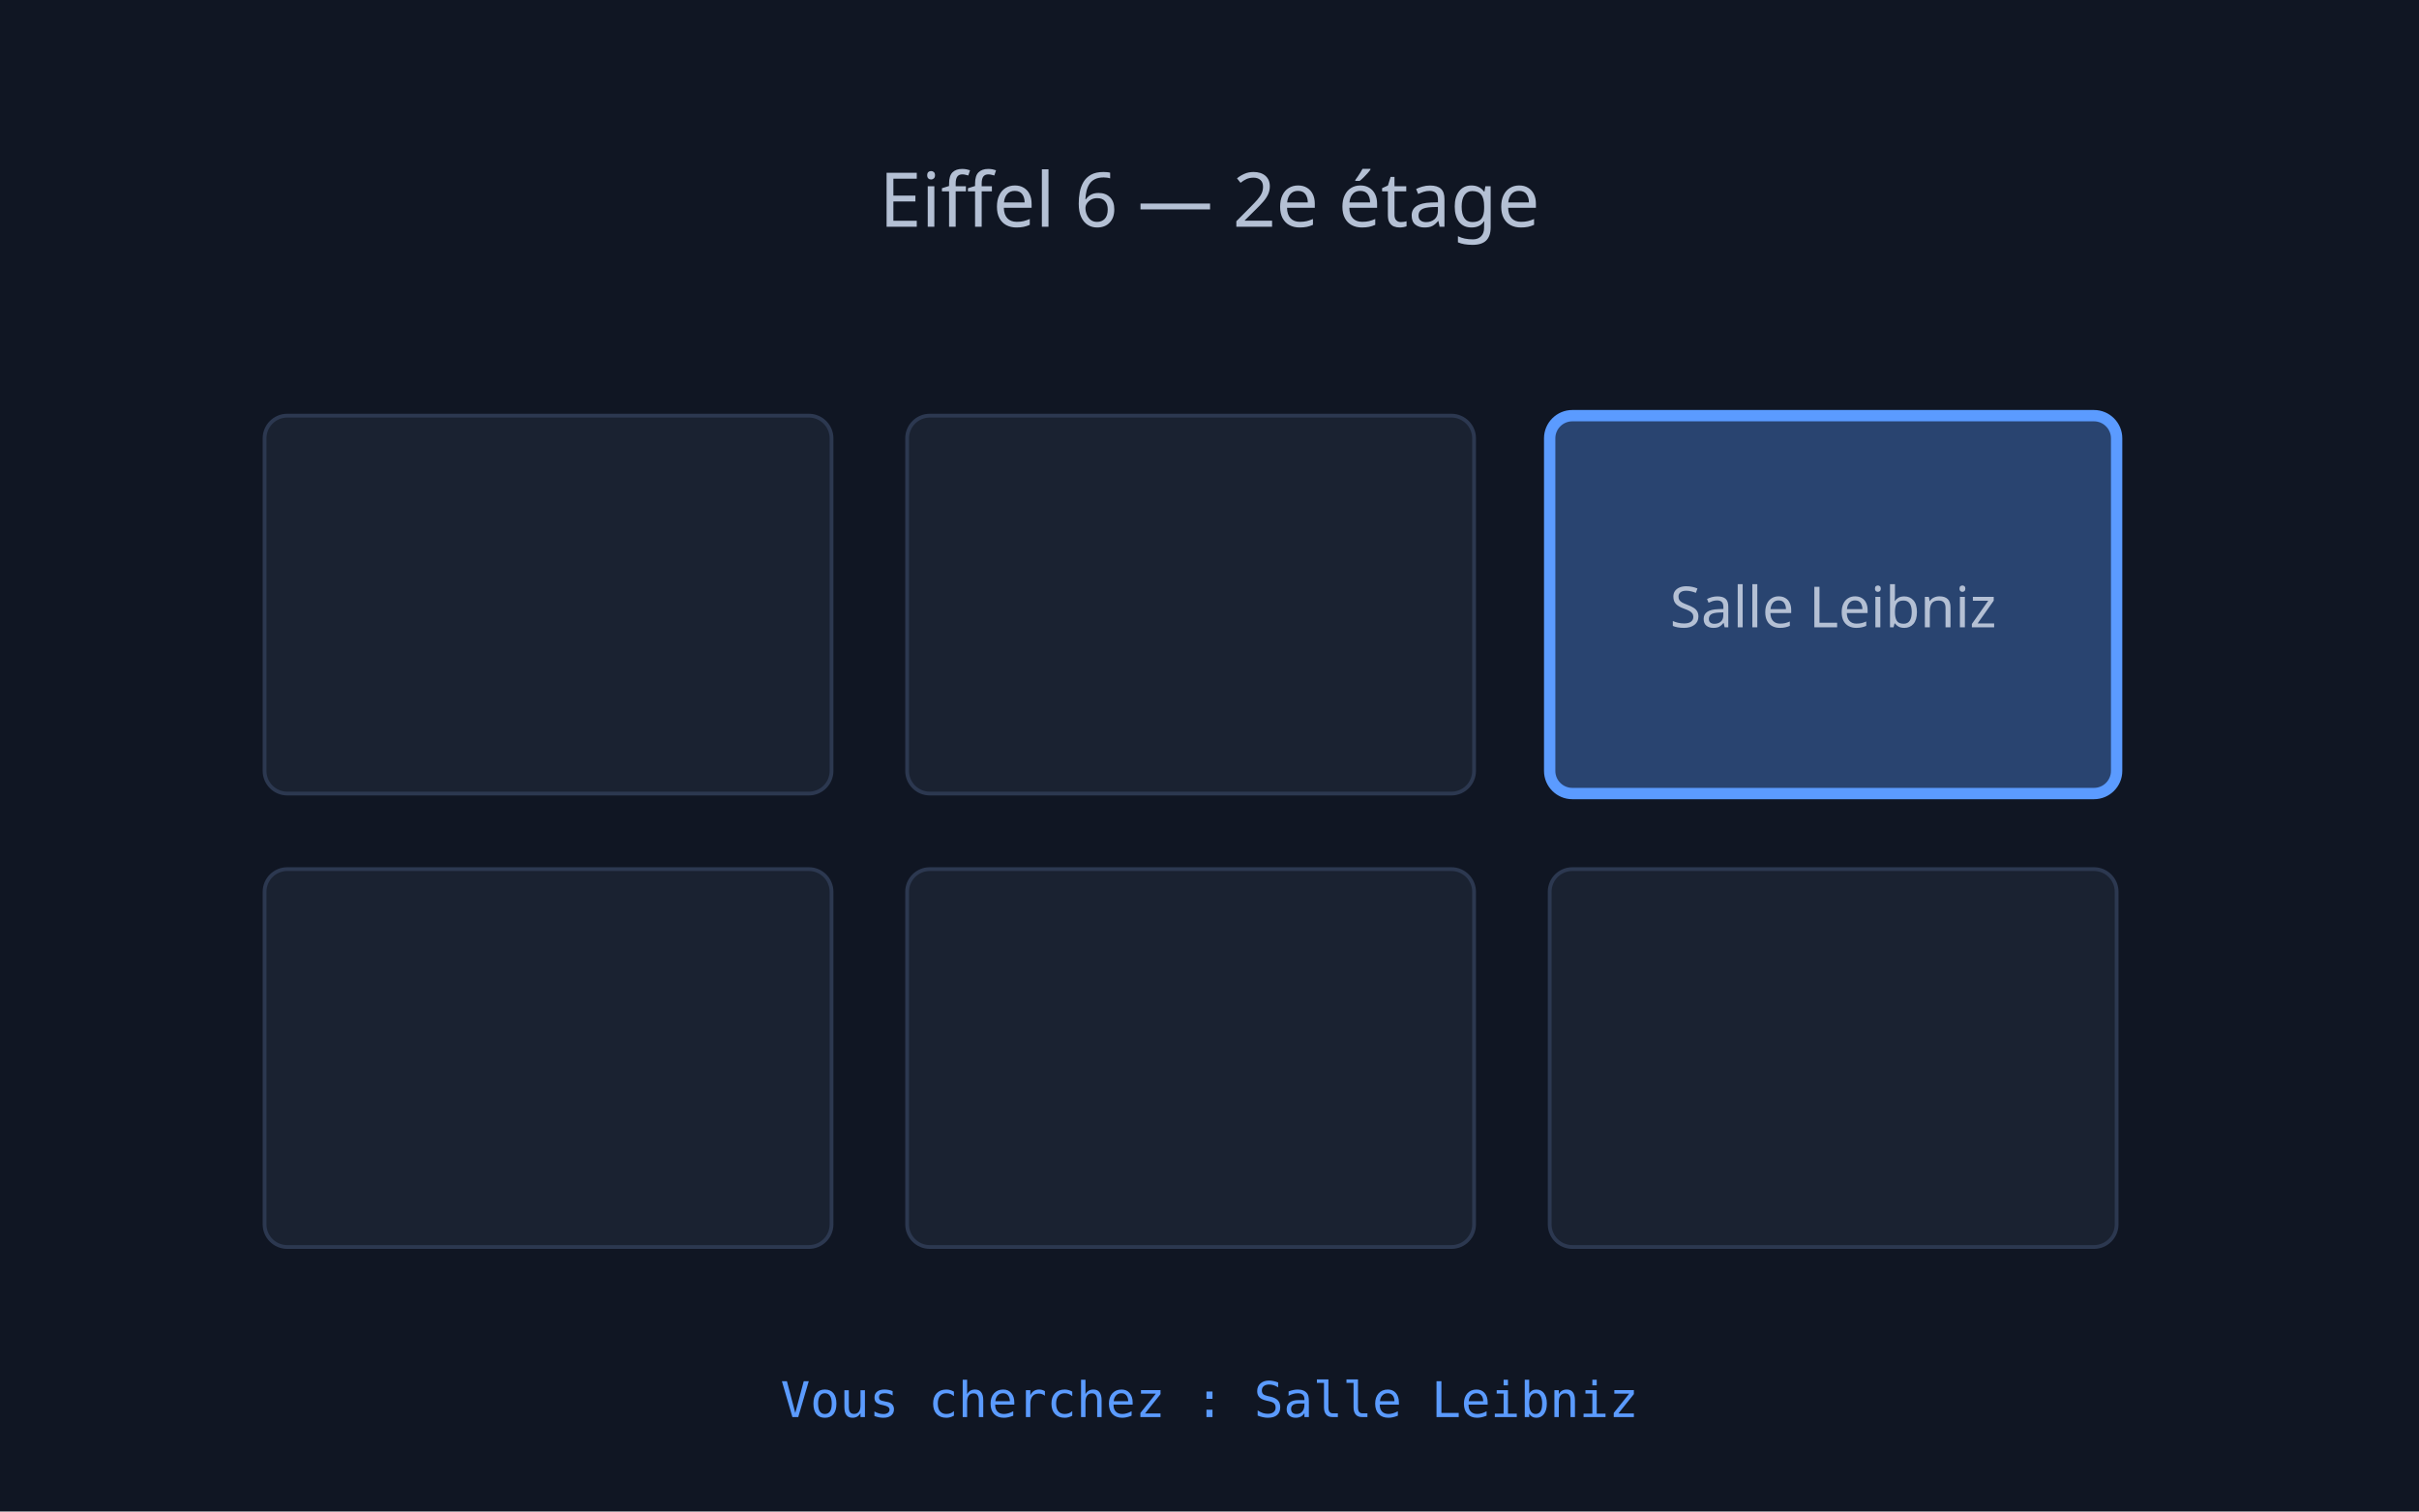
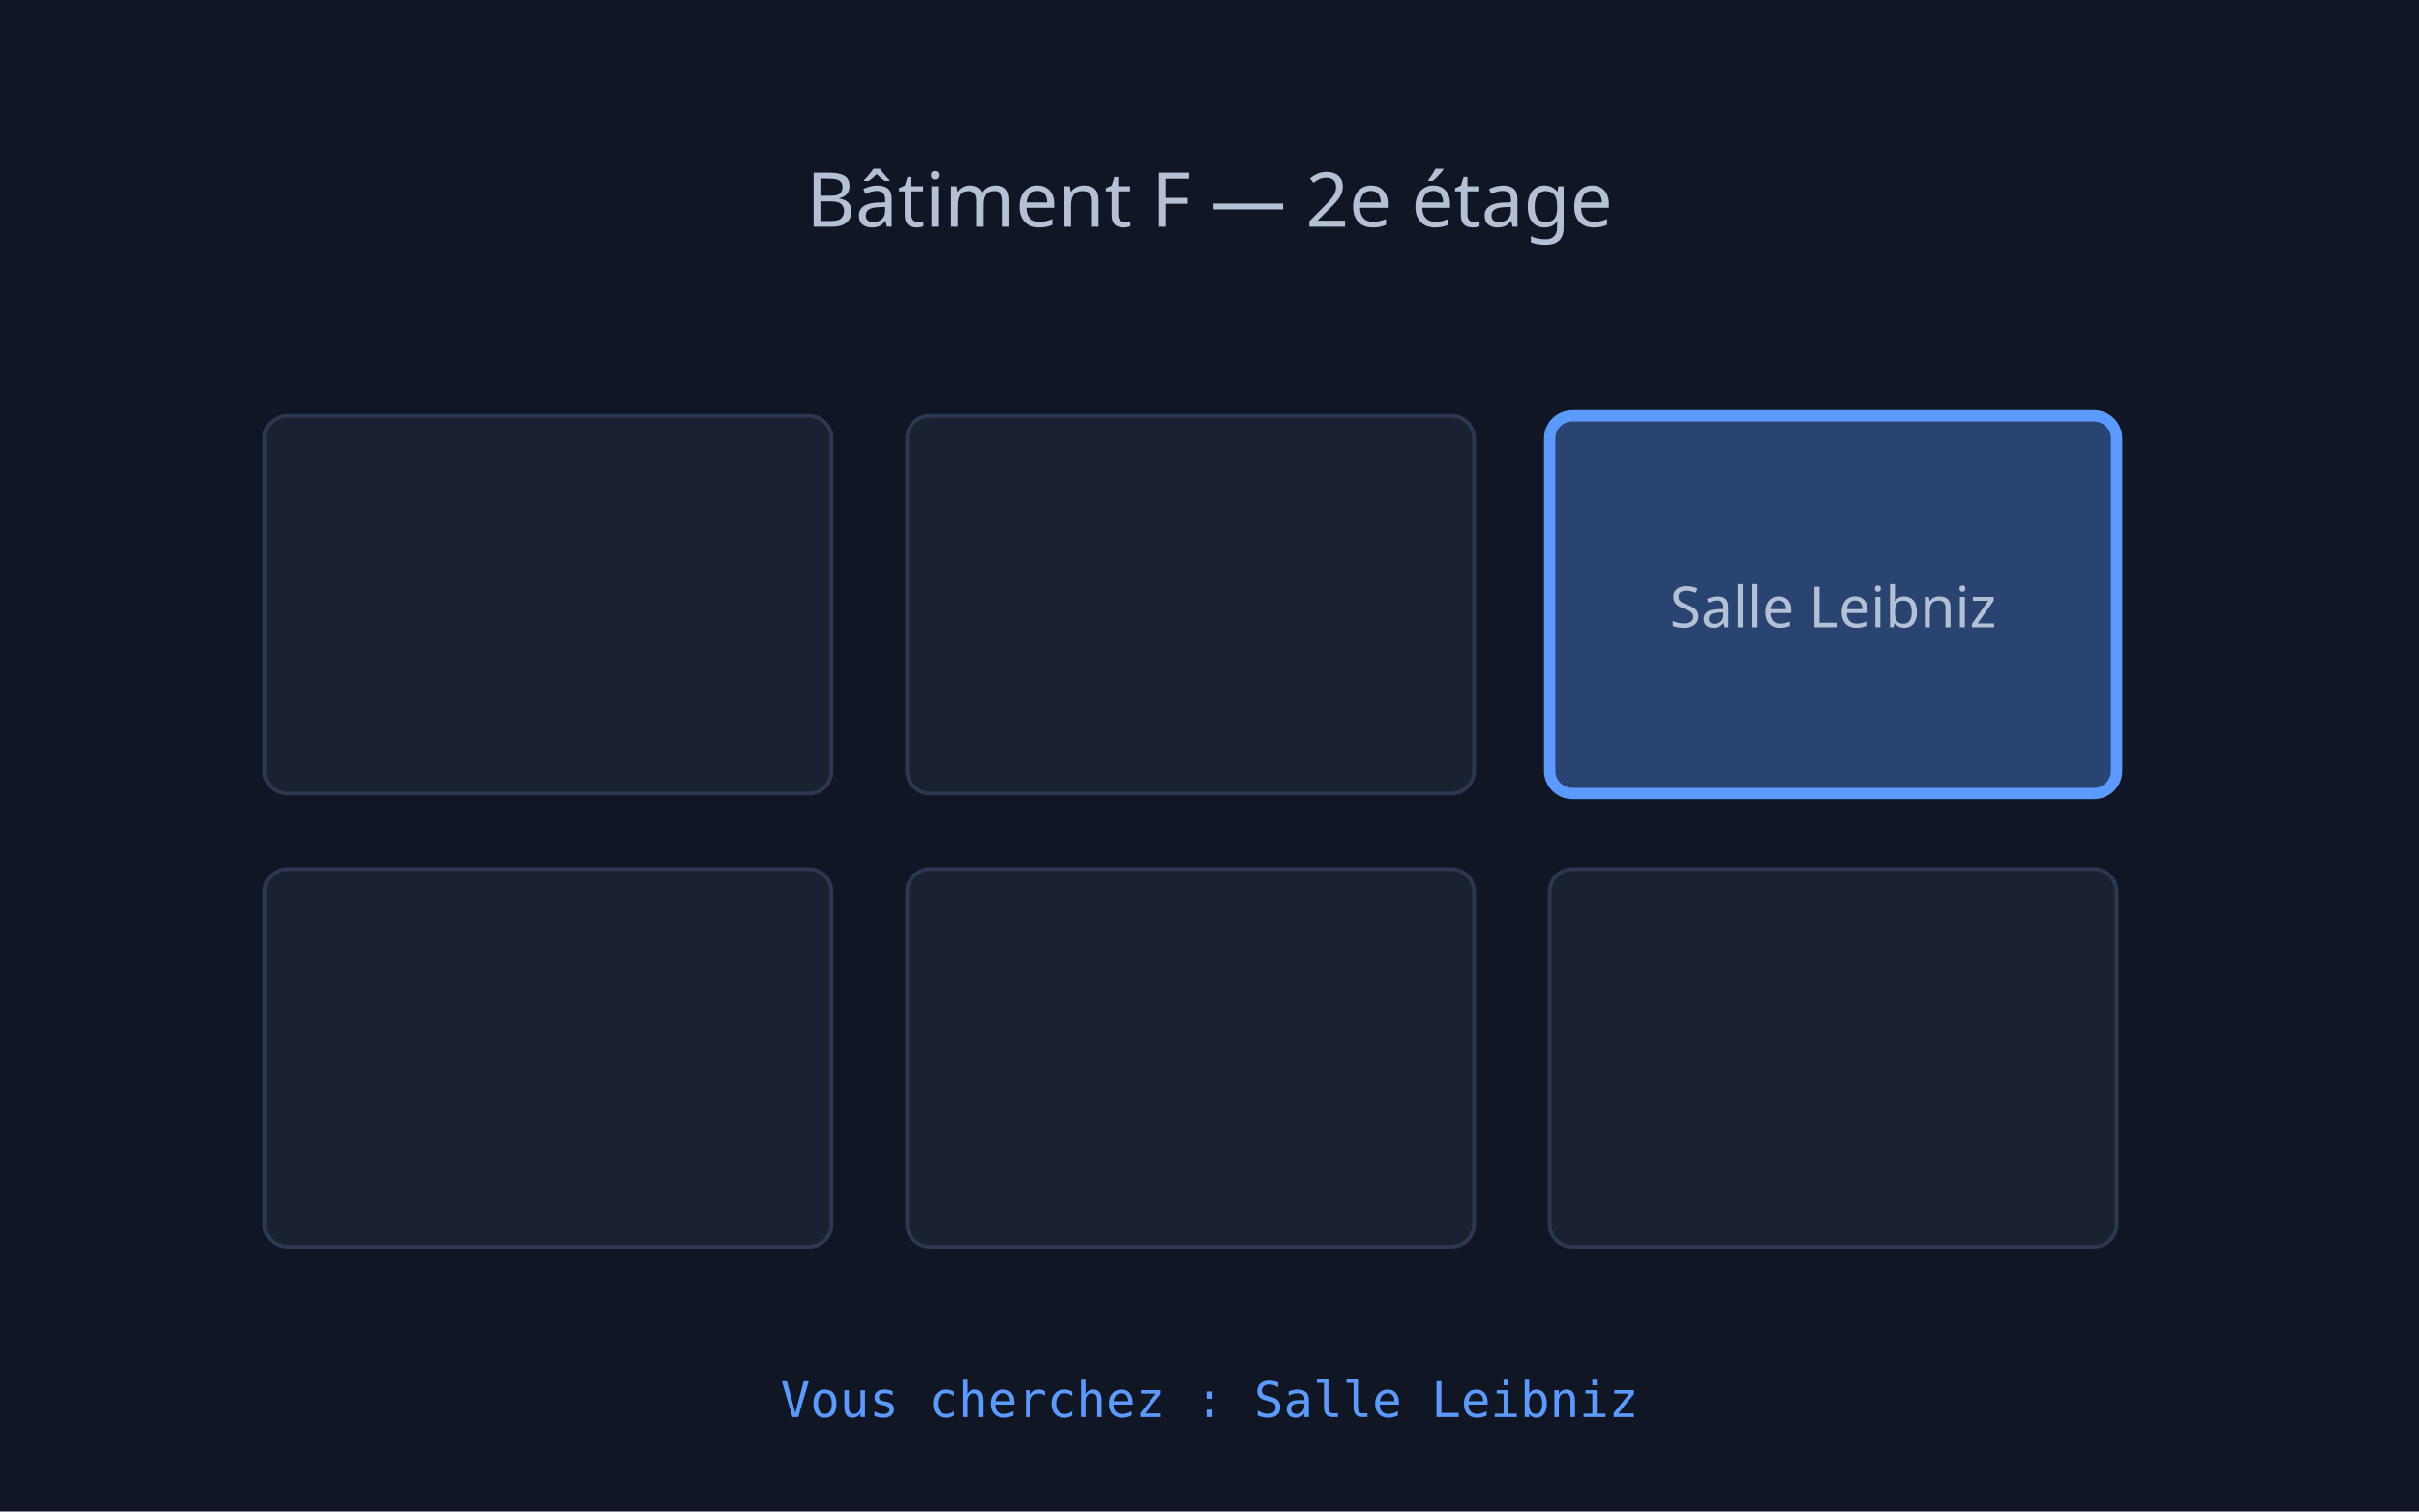
<svg xmlns="http://www.w3.org/2000/svg" viewBox="0 0 640 400" width="640" height="400">
  <rect width="640" height="400" fill="#101623" />
-   <text x="320" y="60" fill="#B4C0D4" font-family="system-ui,sans-serif" font-size="20" text-anchor="middle">Eiffel 6 — 2e étage</text>
+   <text x="320" y="60" fill="#B4C0D4" font-family="system-ui,sans-serif" font-size="20" text-anchor="middle">Bâtiment F — 2e étage</text>
  <rect x="70" y="110" width="150" height="100" rx="6" fill="#1A2231" fill-opacity="1" stroke="#2C3850" stroke-width="1" />
  <rect x="240" y="110" width="150" height="100" rx="6" fill="#1A2231" fill-opacity="1" stroke="#2C3850" stroke-width="1" />
  <rect x="410" y="110" width="150" height="100" rx="6" fill="#5B9BFF" fill-opacity="0.35" stroke="#5B9BFF" stroke-width="3" />
  <text x="485" y="166" fill="#B4C0D4" font-family="system-ui,sans-serif" font-size="15" text-anchor="middle">Salle Leibniz</text>
  <rect x="70" y="230" width="150" height="100" rx="6" fill="#1A2231" fill-opacity="1" stroke="#2C3850" stroke-width="1" />
  <rect x="240" y="230" width="150" height="100" rx="6" fill="#1A2231" fill-opacity="1" stroke="#2C3850" stroke-width="1" />
  <rect x="410" y="230" width="150" height="100" rx="6" fill="#1A2231" fill-opacity="1" stroke="#2C3850" stroke-width="1" />
  <text x="320" y="375" fill="#5B9BFF" font-family="monospace" font-size="13" text-anchor="middle">Vous cherchez : Salle Leibniz</text>
</svg>
